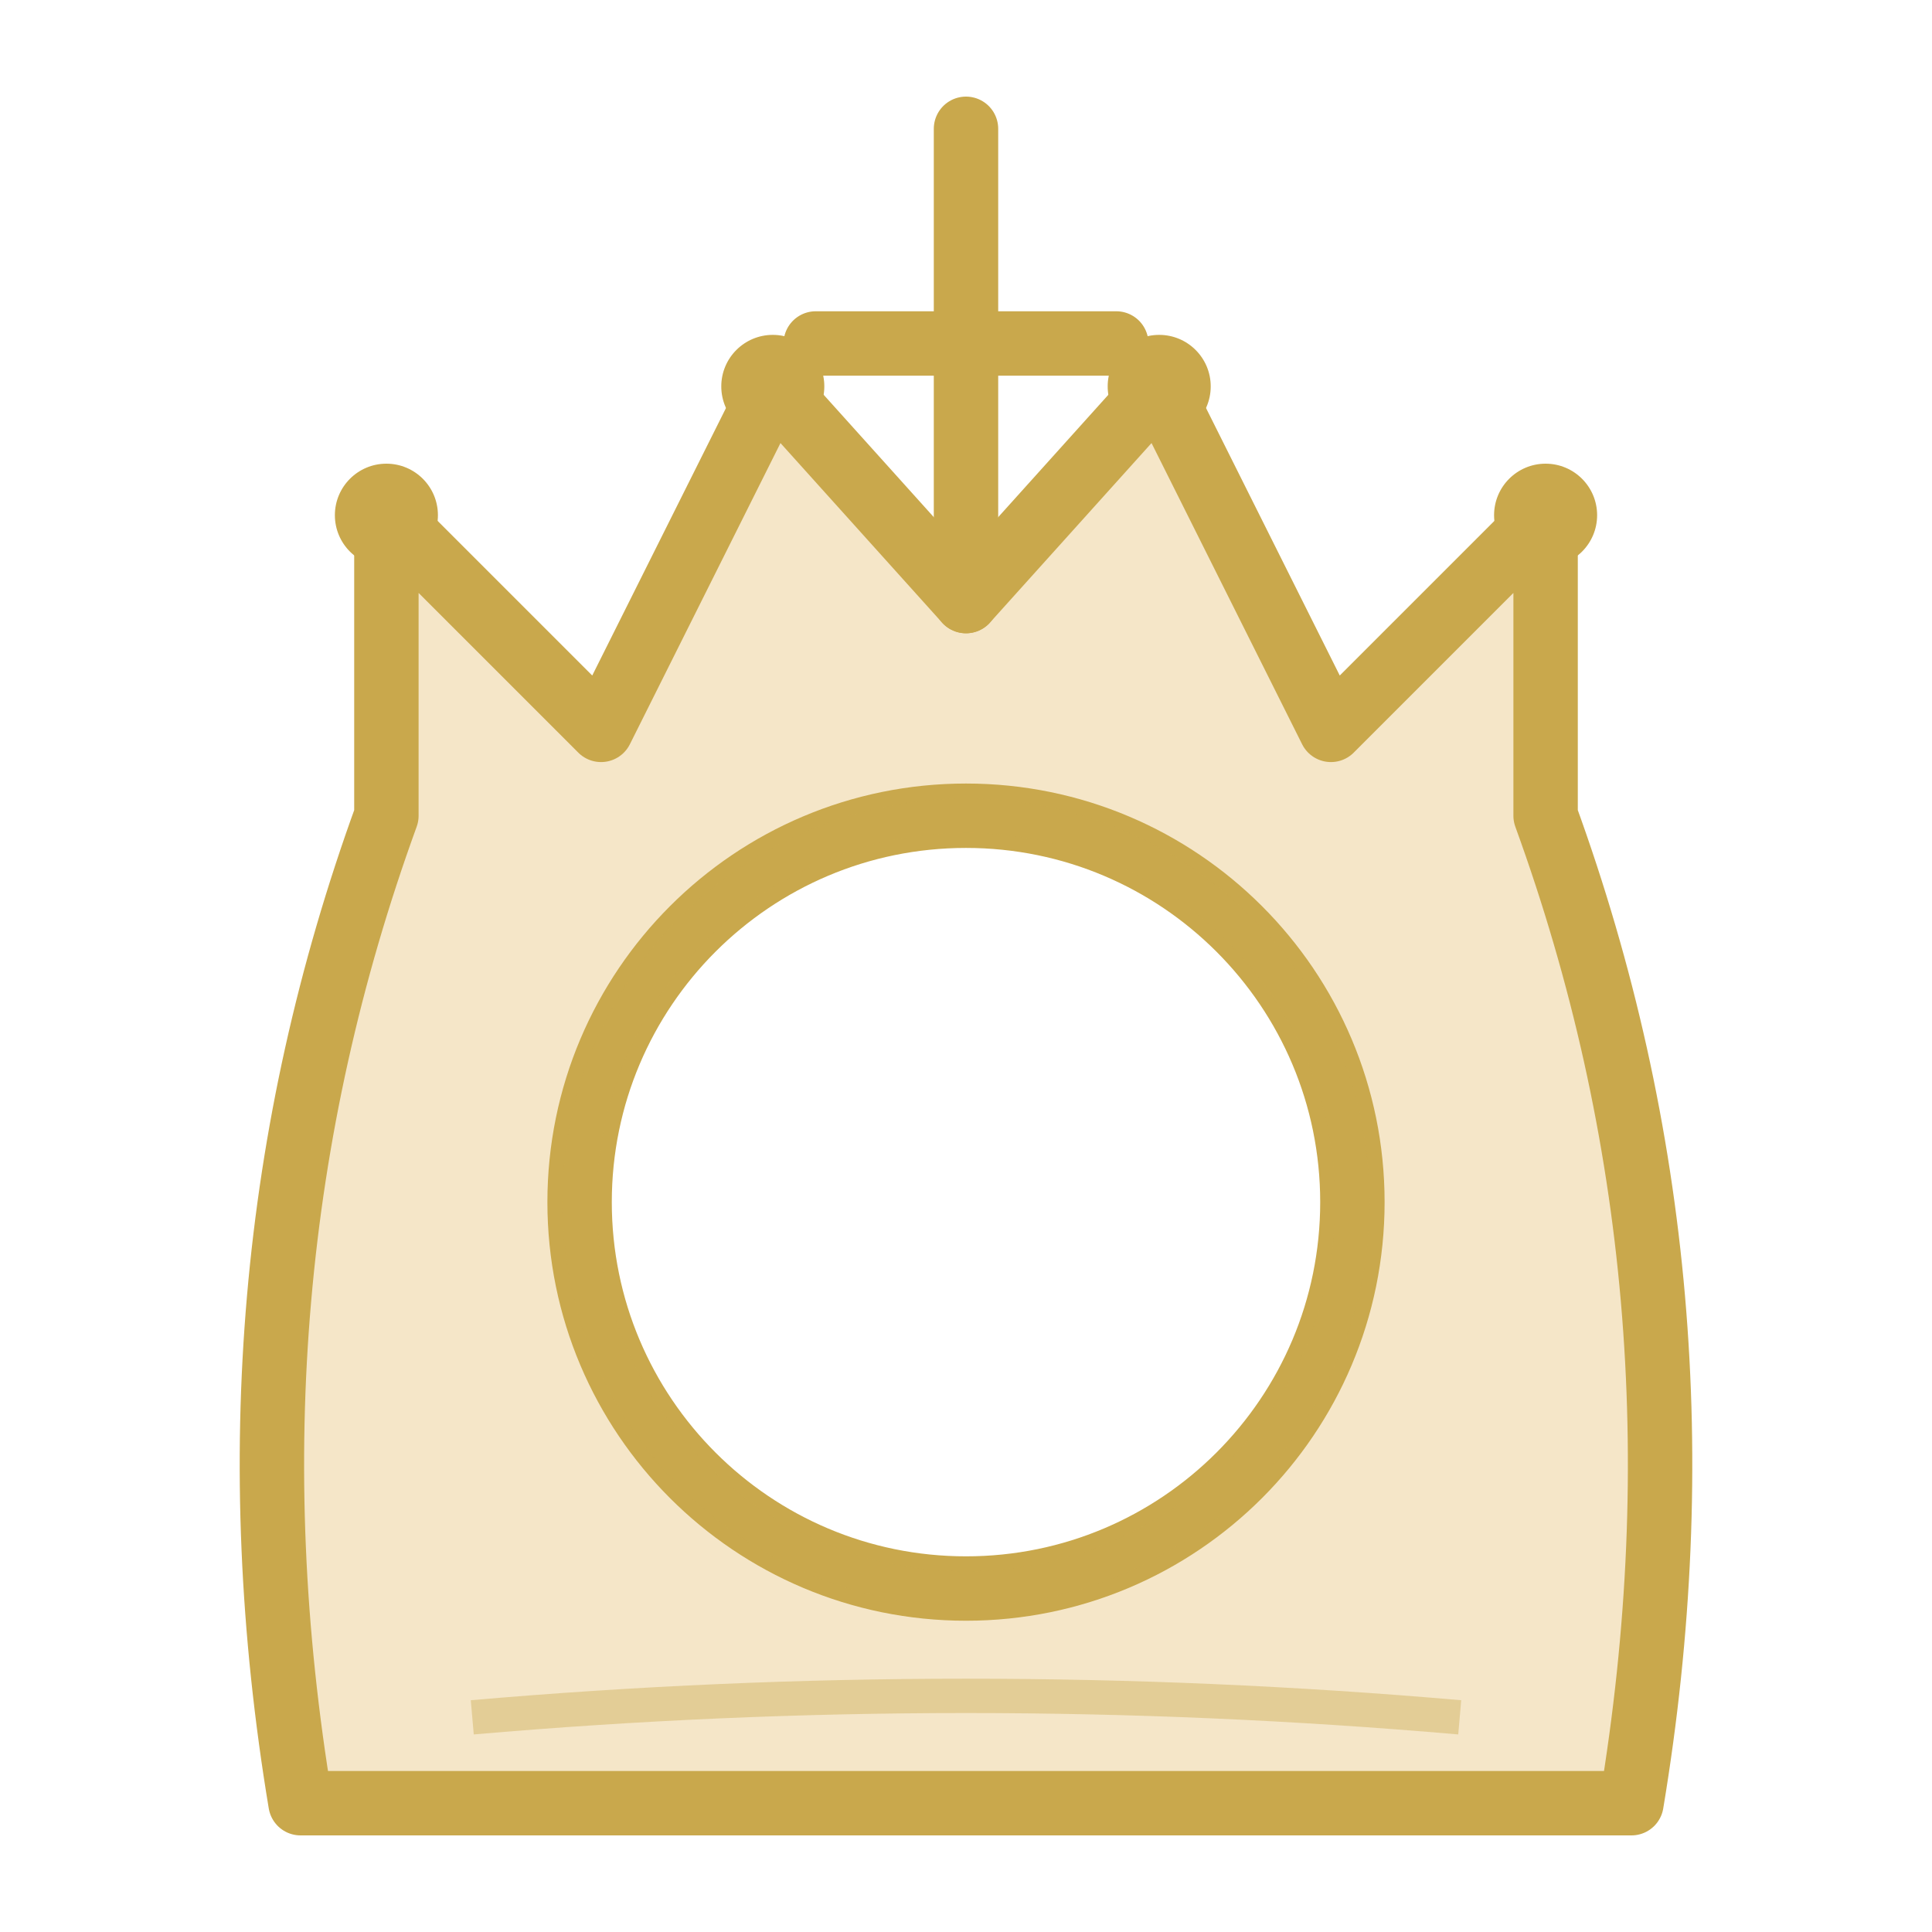
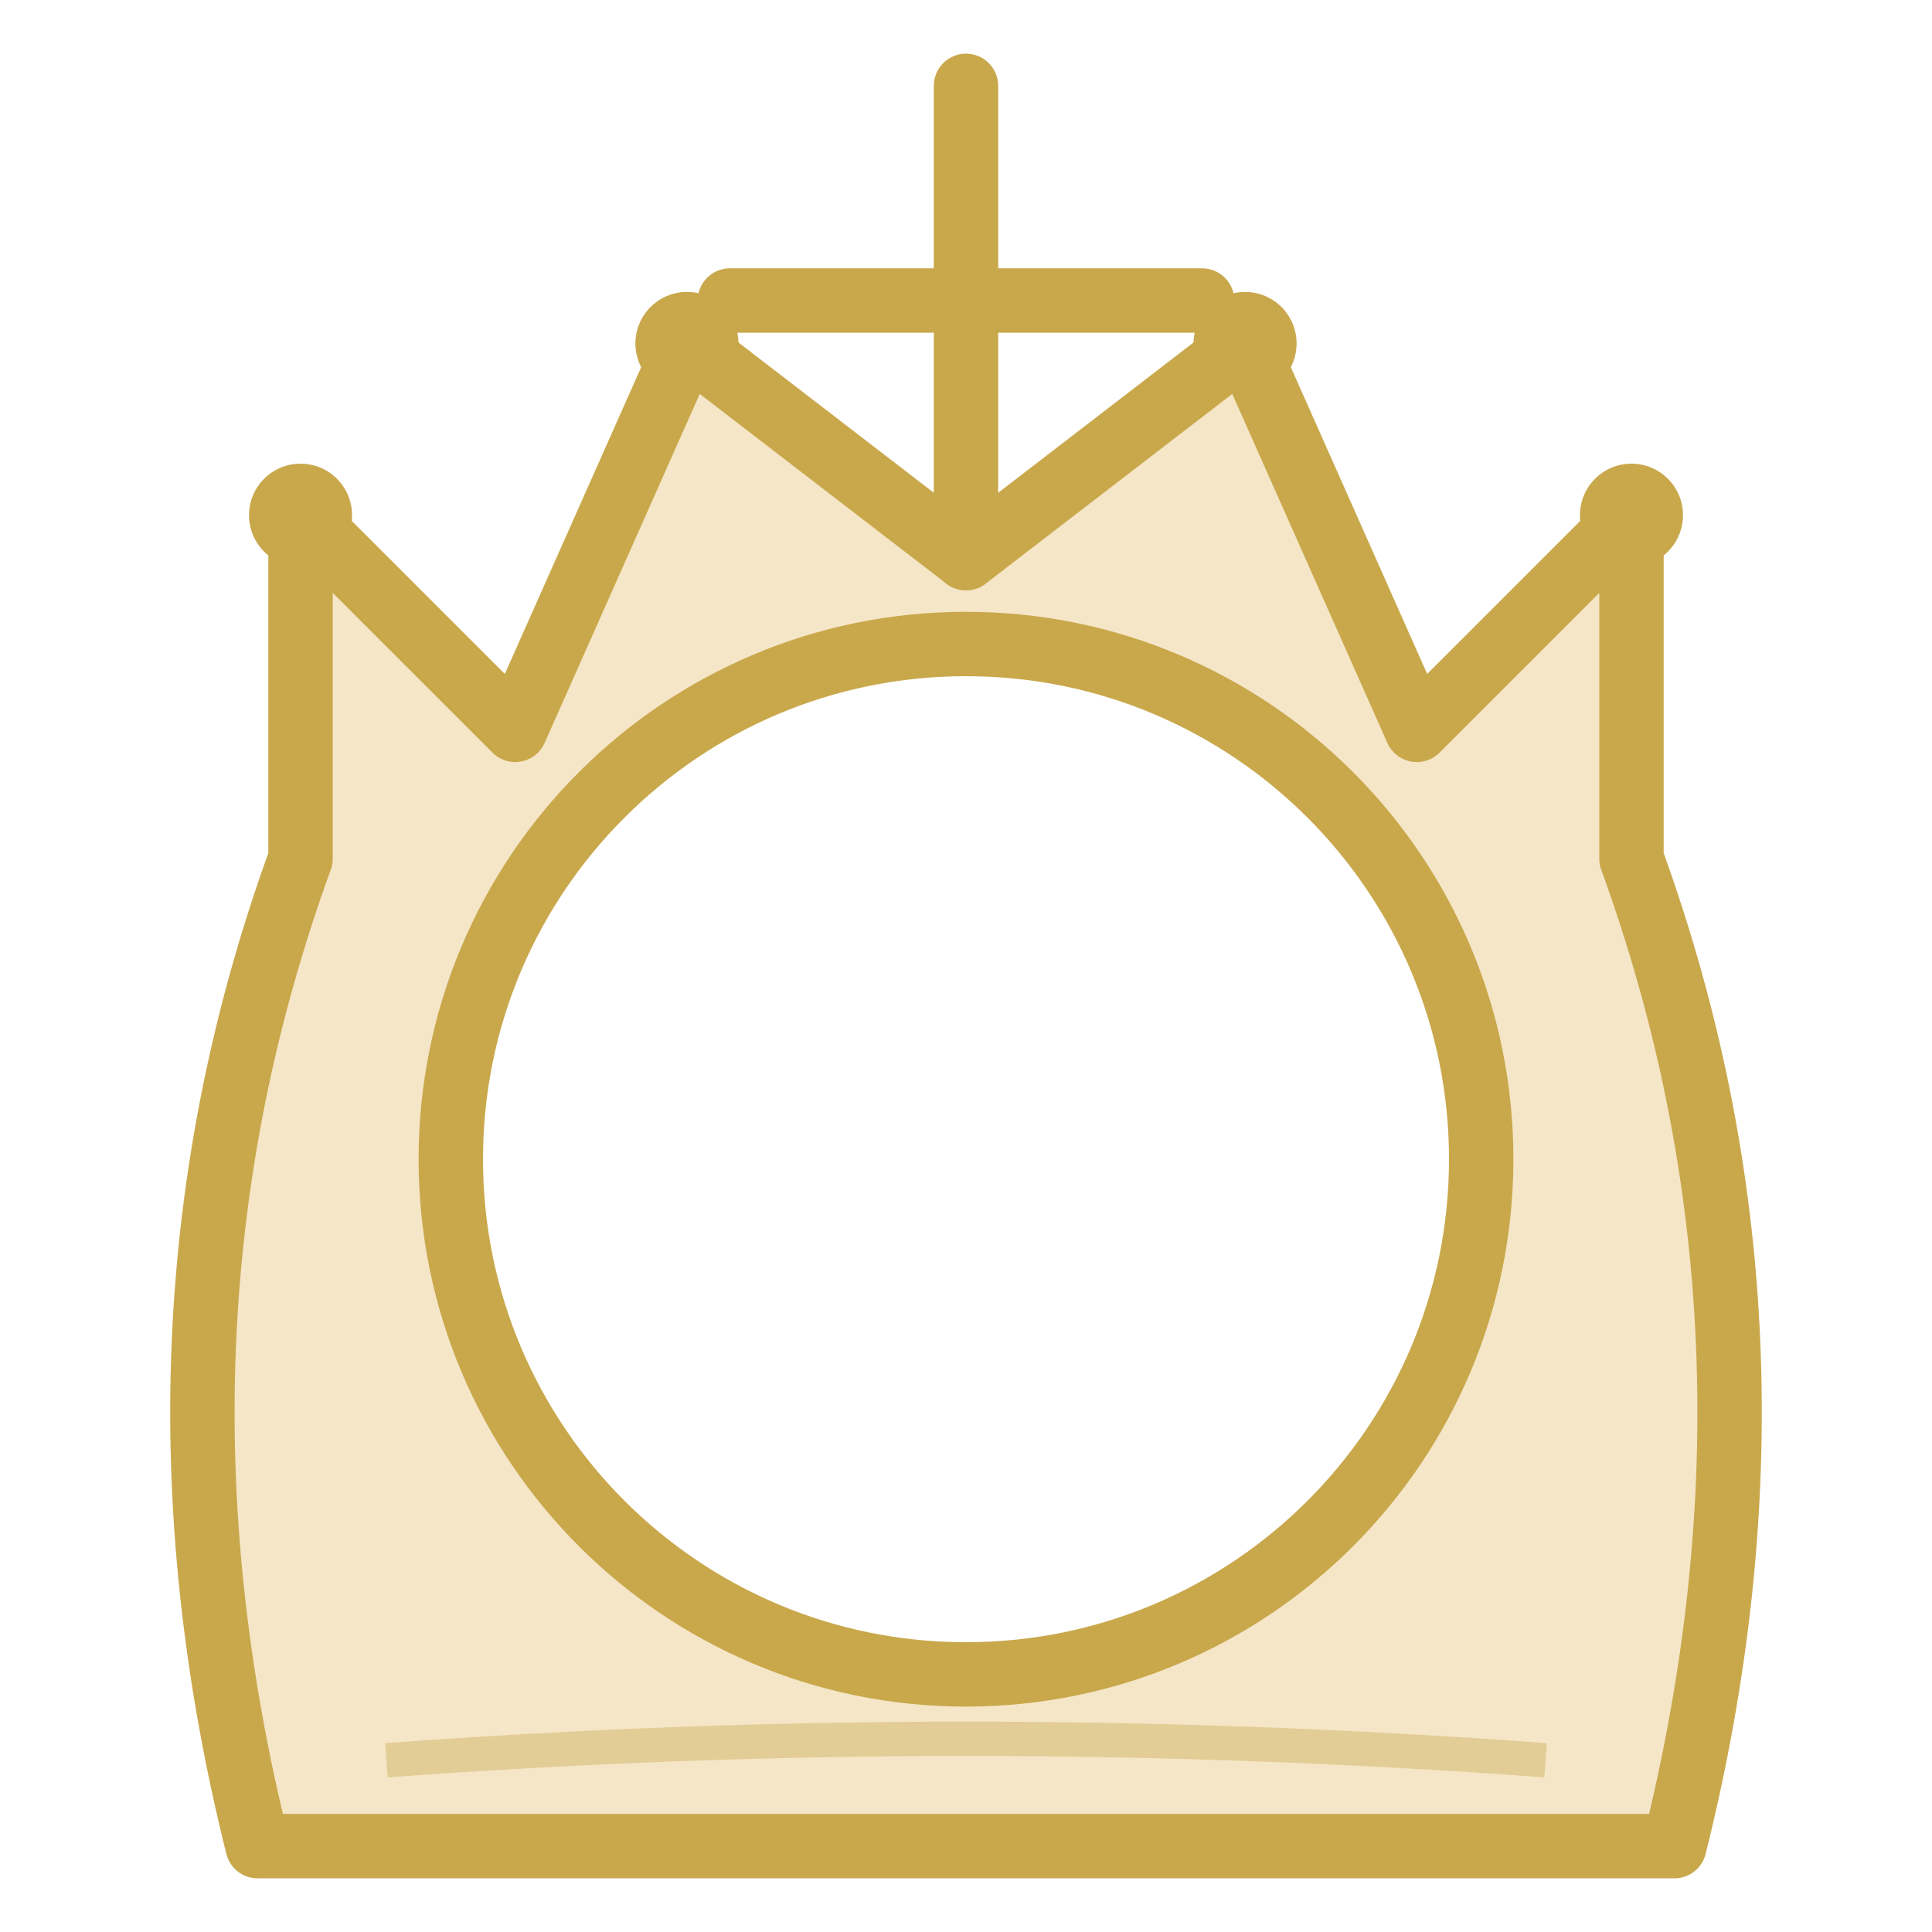
<svg xmlns="http://www.w3.org/2000/svg" viewBox="0 0 45 45">
-   <path fill-rule="evenodd" fill="#f5e6c8" stroke="#c9a84c" stroke-width="1.5" stroke-linecap="round" stroke-linejoin="round" d="M 9,19 L 9,12 L 14,17 L 18,9 L 22.5,14 L 27,9 L 31,17 L 36,12 L 36,19        Q 40,30 38,42 L 7,42 Q 5,30 9,19 Z        M 31.5,28 A 9,9 0 1,1 13.5,28 A 9,9 0 1,1 31.5,28 Z" />
-   <line x1="22.5" y1="14" x2="22.5" y2="3" stroke="#c9a84c" stroke-width="1.5" stroke-linecap="round" />
-   <line x1="19" y1="8" x2="26" y2="8" stroke="#c9a84c" stroke-width="1.5" stroke-linecap="round" />
-   <circle fill="#c9a84c" cx="9" cy="12" r="1.2" />
-   <circle fill="#c9a84c" cx="36" cy="12" r="1.2" />
-   <circle fill="#c9a84c" cx="18" cy="9" r="1.2" />
-   <circle fill="#c9a84c" cx="27" cy="9" r="1.2" />
-   <circle cx="22.5" cy="28" r="9" fill="none" stroke="#c9a84c" stroke-width="0.8" opacity="0.4" />
-   <path d="M 11,40 Q 22.5,39 34,40" stroke="#c9a84c" stroke-width="0.8" fill="none" opacity="0.4" />
+   <path fill-rule="evenodd" fill="#f5e6c8" stroke="#c9a84c" stroke-width="1.5" stroke-linecap="round" stroke-linejoin="round" d="M 7,20 L 7,12 L 12,17 L 16,8 L 22.5,13 L 29,8 L 33,17 L 38,12 L 38,20        Q 42,31 39,43 L 6,43 Q 3,31 7,20 Z        M 34.5,27 A 12,12 0 1,1 10.5,27 A 12,12 0 1,1 34.5,27 Z" />
+   <line x1="22.5" y1="13" x2="22.5" y2="2" stroke="#c9a84c" stroke-width="1.5" stroke-linecap="round" />
+   <line x1="17" y1="7" x2="28" y2="7" stroke="#c9a84c" stroke-width="1.5" stroke-linecap="round" />
+   <circle fill="#c9a84c" cx="7" cy="12" r="1.2" />
+   <circle fill="#c9a84c" cx="38" cy="12" r="1.2" />
+   <circle fill="#c9a84c" cx="16" cy="8" r="1.2" />
+   <circle fill="#c9a84c" cx="29" cy="8" r="1.2" />
+   <circle cx="22.5" cy="27" r="12" fill="none" stroke="#c9a84c" stroke-width="0.8" opacity="0.4" />
+   <path d="M 9,41 Q 22.5,40 36,41" stroke="#c9a84c" stroke-width="0.8" fill="none" opacity="0.4" />
</svg>
